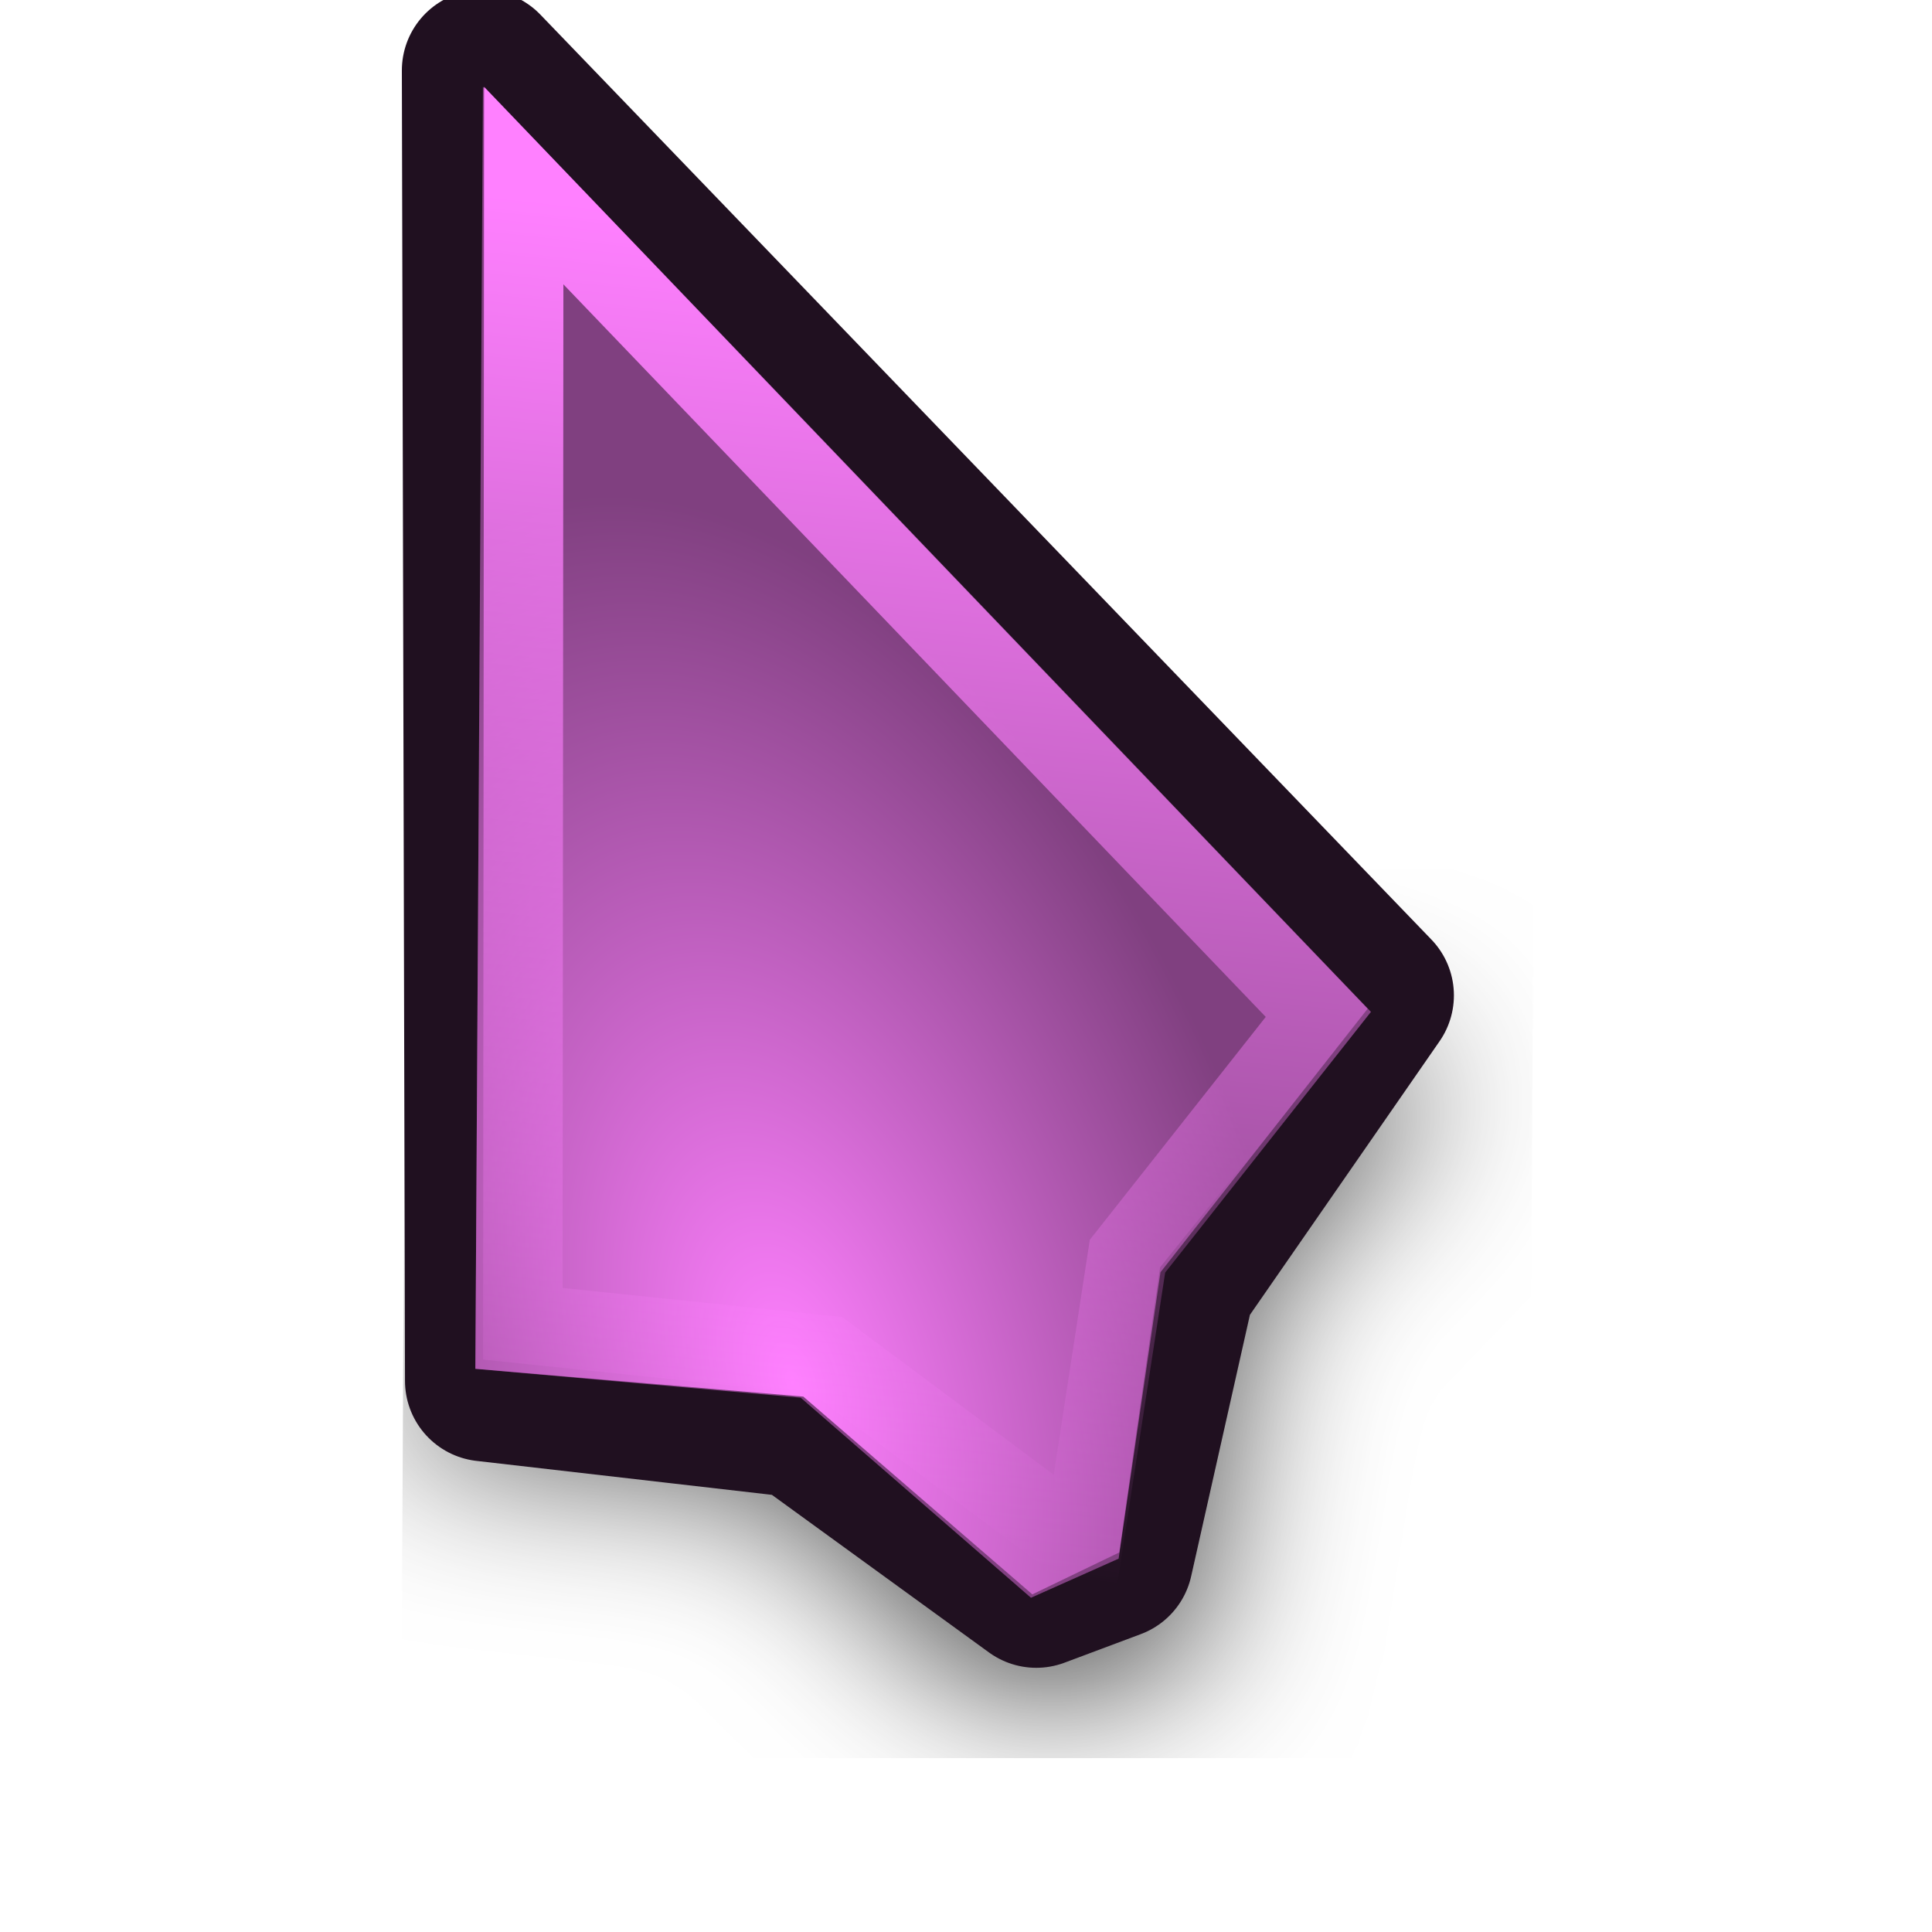
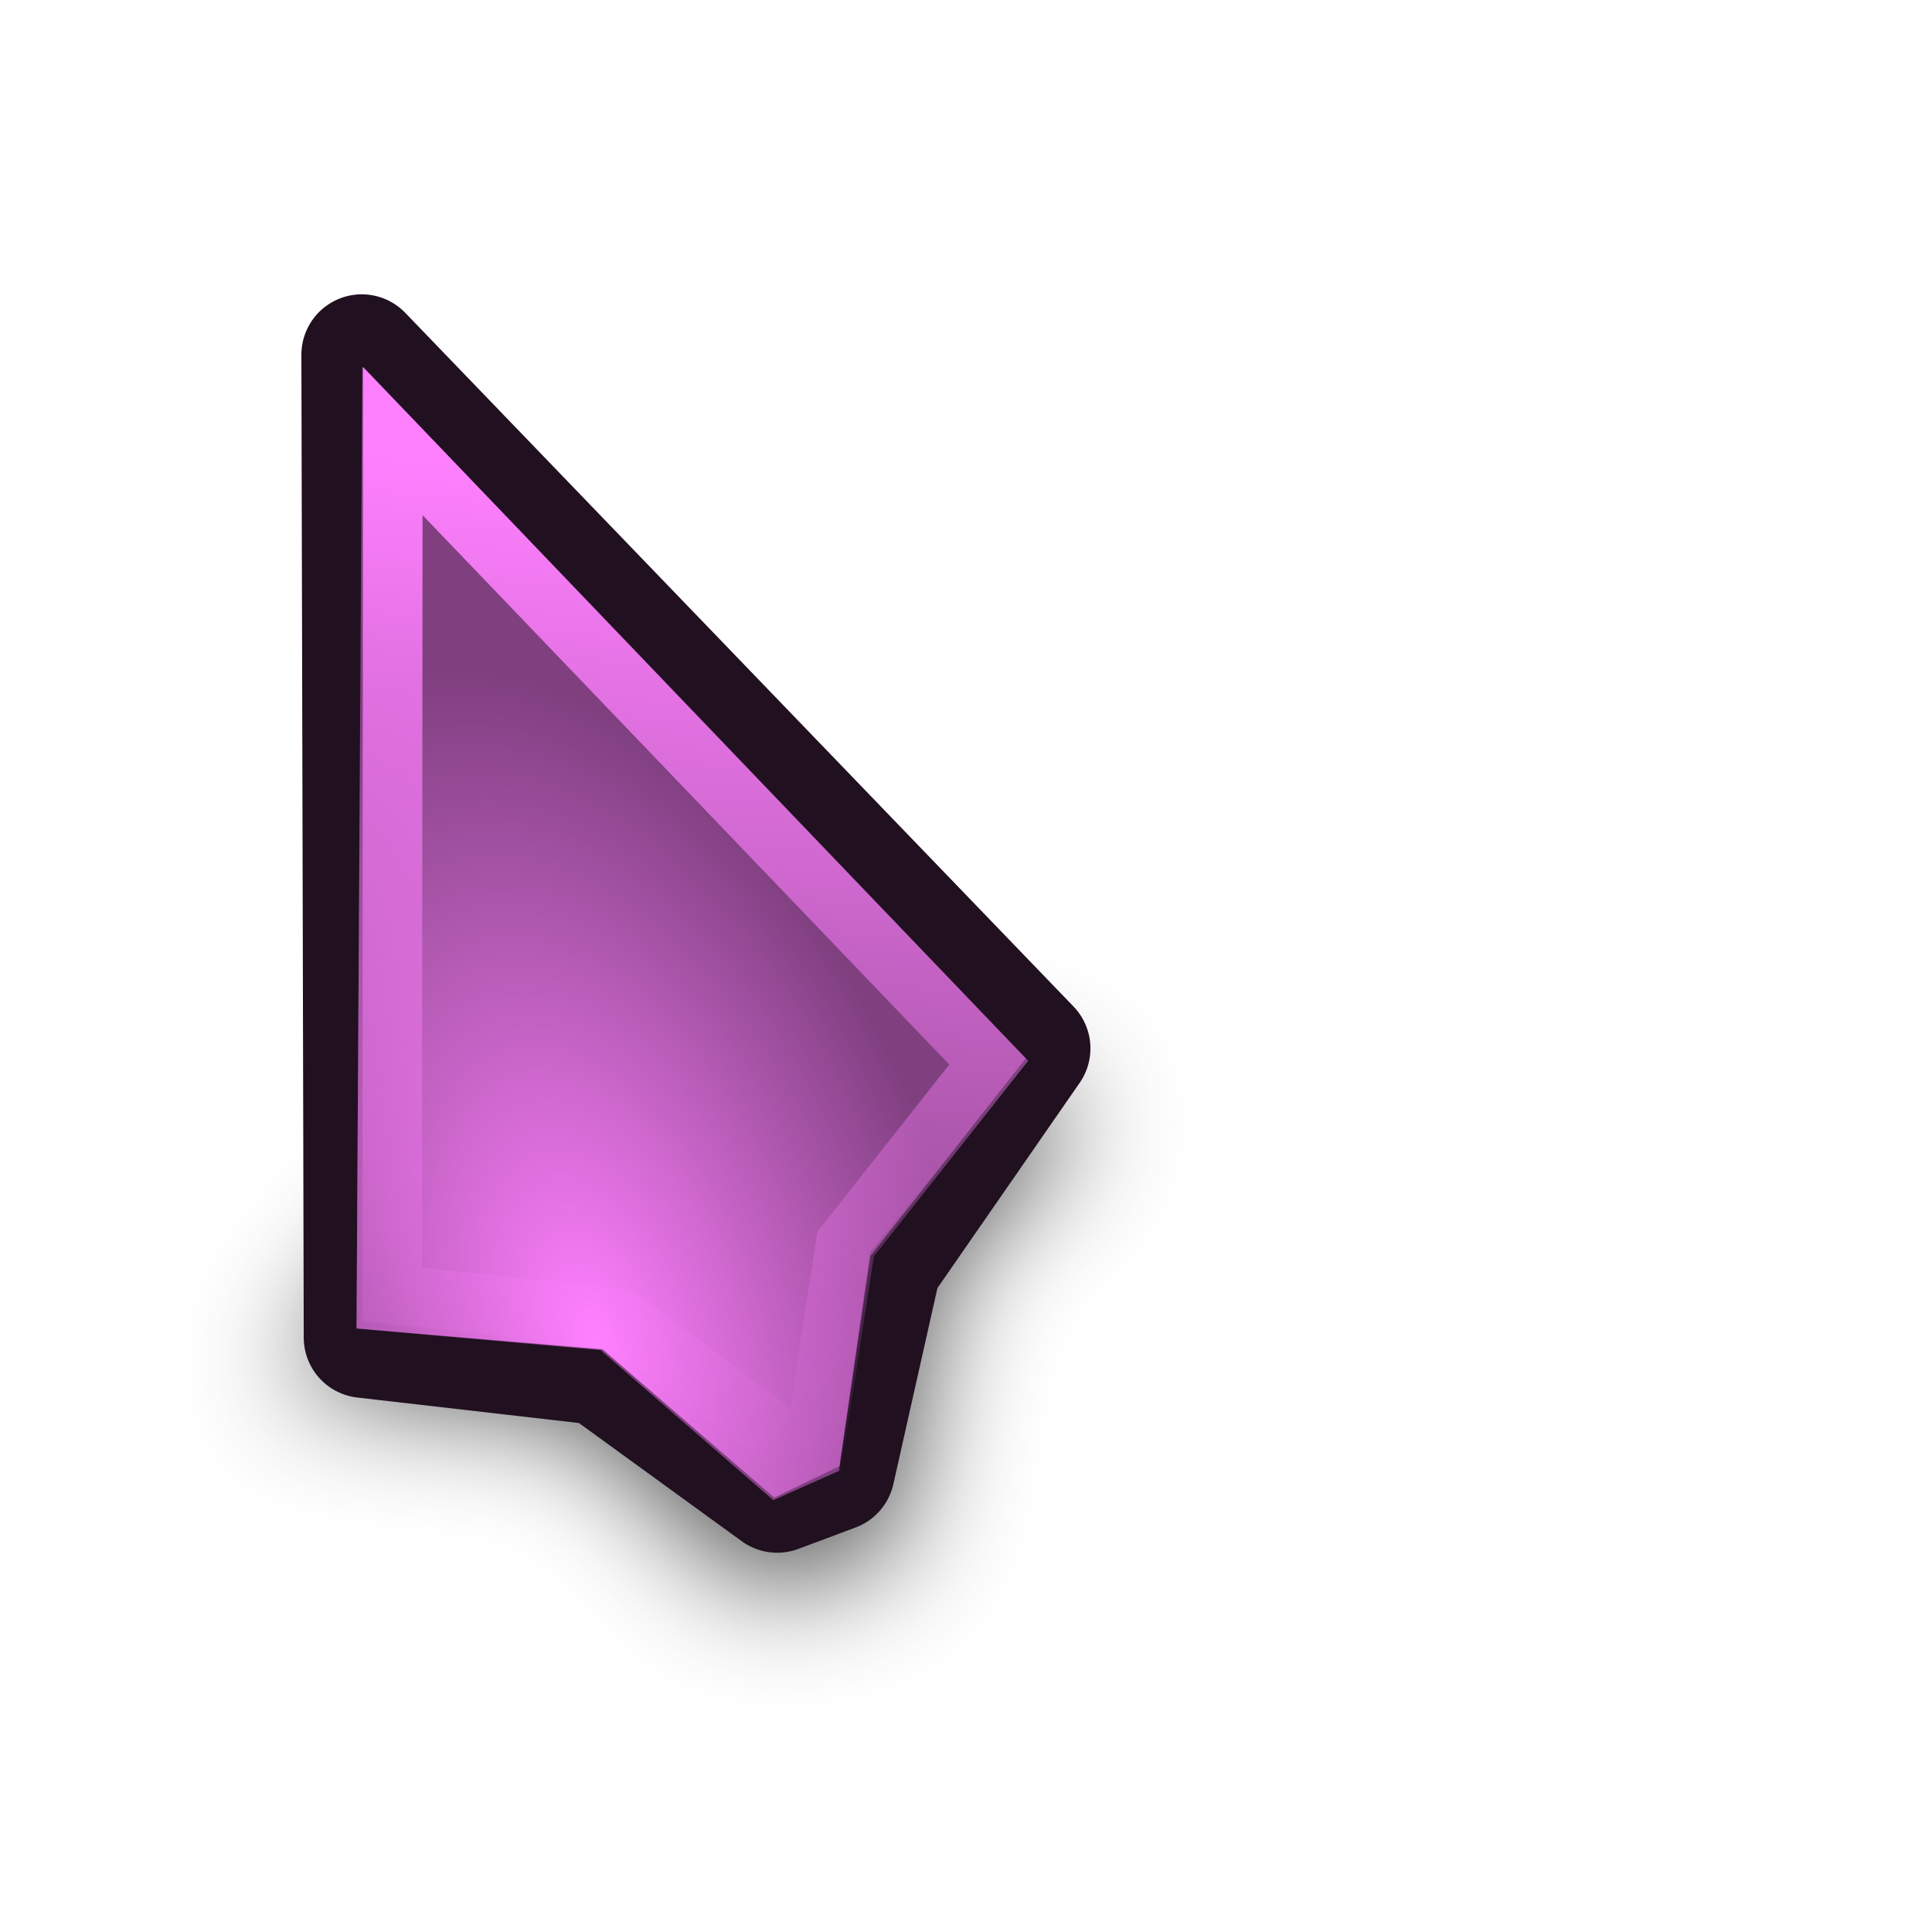
- <svg xmlns="http://www.w3.org/2000/svg" xmlns:xlink="http://www.w3.org/1999/xlink" width="24" height="24" id="svg10643" version="1.0">
+ <svg xmlns="http://www.w3.org/2000/svg" xmlns:xlink="http://www.w3.org/1999/xlink" width="32" height="32" id="svg10643" version="1.0">
  <defs id="defs10645">
    <linearGradient id="linearGradient3233">
      <stop style="stop-color:#ff80ff;stop-opacity:1;" offset="0" id="stop3235" />
      <stop style="stop-color:#ff80ff;stop-opacity:0;" offset="1" id="stop3237" />
    </linearGradient>
    <linearGradient id="linearGradient10711">
      <stop style="stop-color:#ff80ff;stop-opacity:1;" offset="0" id="stop10713" />
      <stop style="stop-color:#ff80ff;stop-opacity:0;" offset="1" id="stop10715" />
    </linearGradient>
-     <filter x="-0.2" width="1.401" y="-0.118" height="1.237" id="filter3484">
+     <filter x="-1.2" width="3.401" y="-1.118" height="3.237" id="filter3484">
      <feGaussianBlur stdDeviation="0.972" id="feGaussianBlur3486" />
    </filter>
-     <clipPath clipPathUnits="userSpaceOnUse" id="clipPath3496">
-       <rect style="opacity:0.626;fill:none;fill-opacity:1;fill-rule:nonzero;stroke:#000000;stroke-width:0.196;stroke-linecap:round;stroke-linejoin:miter;stroke-miterlimit:4;stroke-dasharray:none;stroke-opacity:1" id="rect3498" width="13.278" height="22.634" x="5.31" y="1.232" ry="1.172" />
-     </clipPath>
-     <linearGradient xlink:href="#linearGradient3233" id="linearGradient3240" x1="9.449" y1="2.762" x2="7.678" y2="19.014" gradientUnits="userSpaceOnUse" />
-     <radialGradient xlink:href="#linearGradient10711" id="radialGradient3253" gradientUnits="userSpaceOnUse" gradientTransform="matrix(1.129761,-0.3467295,0.6267361,2.042117,-9.02624,-8.844168)" spreadMethod="pad" cx="8.813" cy="14.236" fx="8.813" fy="14.236" r="5.324" />
+     <linearGradient xlink:href="#linearGradient3233" id="linearGradient3240" x1="9.449" y1="7.762" x2="7.678" y2="24.014" gradientUnits="userSpaceOnUse" />
+     <radialGradient xlink:href="#linearGradient10711" id="radialGradient3253" gradientUnits="userSpaceOnUse" gradientTransform="matrix(1.129761,-0.3467295,0.6267361,2.042117,-9.02624,-3.844168)" spreadMethod="pad" cx="8.813" cy="14.236" fx="8.813" fy="14.236" r="5.324" />
  </defs>
  <g id="layer1">
-     <path clip-path="url(#clipPath3496)" transform="matrix(1.055116,5.3989101e-3,-5.3989101e-3,1.055116,-0.4968868,-2.074123)" id="path3500" d="M 10.337,13.201 L 6,18.477 L 9.914,18.883 L 12.631,21.53 L 14.093,21.069 L 14.736,16.84 L 16.648,14.827 L 10.337,13.201 z " style="opacity:0.726;fill:#000000;fill-opacity:1;fill-rule:evenodd;stroke:#000000;stroke-width:1;stroke-linecap:butt;stroke-linejoin:miter;stroke-miterlimit:4;stroke-dasharray:none;stroke-opacity:1;filter:url(#filter3484)" />
-     <path style="fill:#201020;fill-rule:evenodd;stroke:#201020;stroke-width:2;stroke-linecap:butt;stroke-linejoin:round;stroke-miterlimit:4;stroke-dasharray:none;stroke-opacity:1" d="M 5.992,0.875 L 6.031,17.154 L 9.964,17.606 L 12.873,19.718 L 13.821,19.363 L 14.594,15.924 L 17.061,12.365 L 5.992,0.875 z" id="path3502" />
-     <path id="path3504" d="M 5.999,1.079 L 5.905,17.004 L 9.947,17.363 L 12.807,19.848 L 13.896,19.362 L 14.416,15.804 L 16.989,12.531 L 5.999,1.079 z " style="fill:#804080;fill-rule:evenodd;stroke:none;stroke-width:1;stroke-linecap:butt;stroke-linejoin:round;stroke-miterlimit:4;stroke-dasharray:none;stroke-opacity:1" />
-     <path style="fill:url(#radialGradient3253);fill-opacity:1.0;fill-rule:evenodd;stroke:none;stroke-width:1;stroke-linecap:butt;stroke-linejoin:round;stroke-miterlimit:4;stroke-dasharray:none;stroke-opacity:1" d="M 5.998,1.172 L 5.905,17.004 L 9.979,17.349 L 12.824,19.806 L 13.904,19.285 L 14.411,15.743 L 16.969,12.569 L 5.998,1.172 z " id="path3506" />
-     <path style="fill:none;fill-rule:evenodd;stroke:url(#linearGradient3240);stroke-width:0.987px;stroke-linecap:butt;stroke-linejoin:miter;stroke-opacity:1;opacity:1" d="M 6.506,2.305 L 6.495,16.444 L 10.275,16.837 L 13.453,19.206 L 14.006,15.605 L 16.377,12.601 L 6.506,2.305 z " id="path2253" />
+     <path transform="matrix(1.055116,5.3989101e-3,-5.3989101e-3,1.055116,-0.4968868,2.925877)" id="path3500" d="M 10.337,13.201 L 6,18.477 L 9.914,18.883 L 12.631,21.53 L 14.093,21.069 L 14.736,16.84 L 16.648,14.827 L 10.337,13.201 z " style="opacity:0.726;fill:#000000;fill-opacity:1;fill-rule:evenodd;stroke:#000000;stroke-width:1;stroke-linecap:butt;stroke-linejoin:miter;stroke-miterlimit:4;stroke-dasharray:none;stroke-opacity:1;filter:url(#filter3484)" />
+     <path style="fill:#201020;fill-rule:evenodd;stroke:#201020;stroke-width:2;stroke-linecap:butt;stroke-linejoin:round;stroke-miterlimit:4;stroke-dasharray:none;stroke-opacity:1" d="M 5.992,5.875 L 6.031,22.154 L 9.964,22.606 L 12.873,24.718 L 13.821,24.363 L 14.594,20.924 L 17.061,17.365 L 5.992,5.875 z" id="path3502" />
+     <path id="path3504" d="M 5.999,6.079 L 5.905,22.004 L 9.947,22.363 L 12.807,24.848 L 13.896,24.362 L 14.416,20.804 L 16.989,17.531 L 5.999,6.079 z " style="fill:#804080;fill-rule:evenodd;stroke:none;stroke-width:1;stroke-linecap:butt;stroke-linejoin:round;stroke-miterlimit:4;stroke-dasharray:none;stroke-opacity:1" />
+     <path style="fill:url(#radialGradient3253);fill-opacity:1.0;fill-rule:evenodd;stroke:none;stroke-width:1;stroke-linecap:butt;stroke-linejoin:round;stroke-miterlimit:4;stroke-dasharray:none;stroke-opacity:1" d="M 5.998,6.172 L 5.905,22.004 L 9.979,22.349 L 12.824,24.806 L 13.904,24.285 L 14.411,20.743 L 16.969,17.569 L 5.998,6.172 z " id="path3506" />
+     <path style="fill:none;fill-rule:evenodd;stroke:url(#linearGradient3240);stroke-width:0.987px;stroke-linecap:butt;stroke-linejoin:miter;stroke-opacity:1;opacity:1" d="M 6.506,7.305 L 6.495,21.444 L 10.275,21.837 L 13.453,24.206 L 14.006,20.605 L 16.377,17.601 L 6.506,7.305 z " id="path2253" />
  </g>
</svg>
